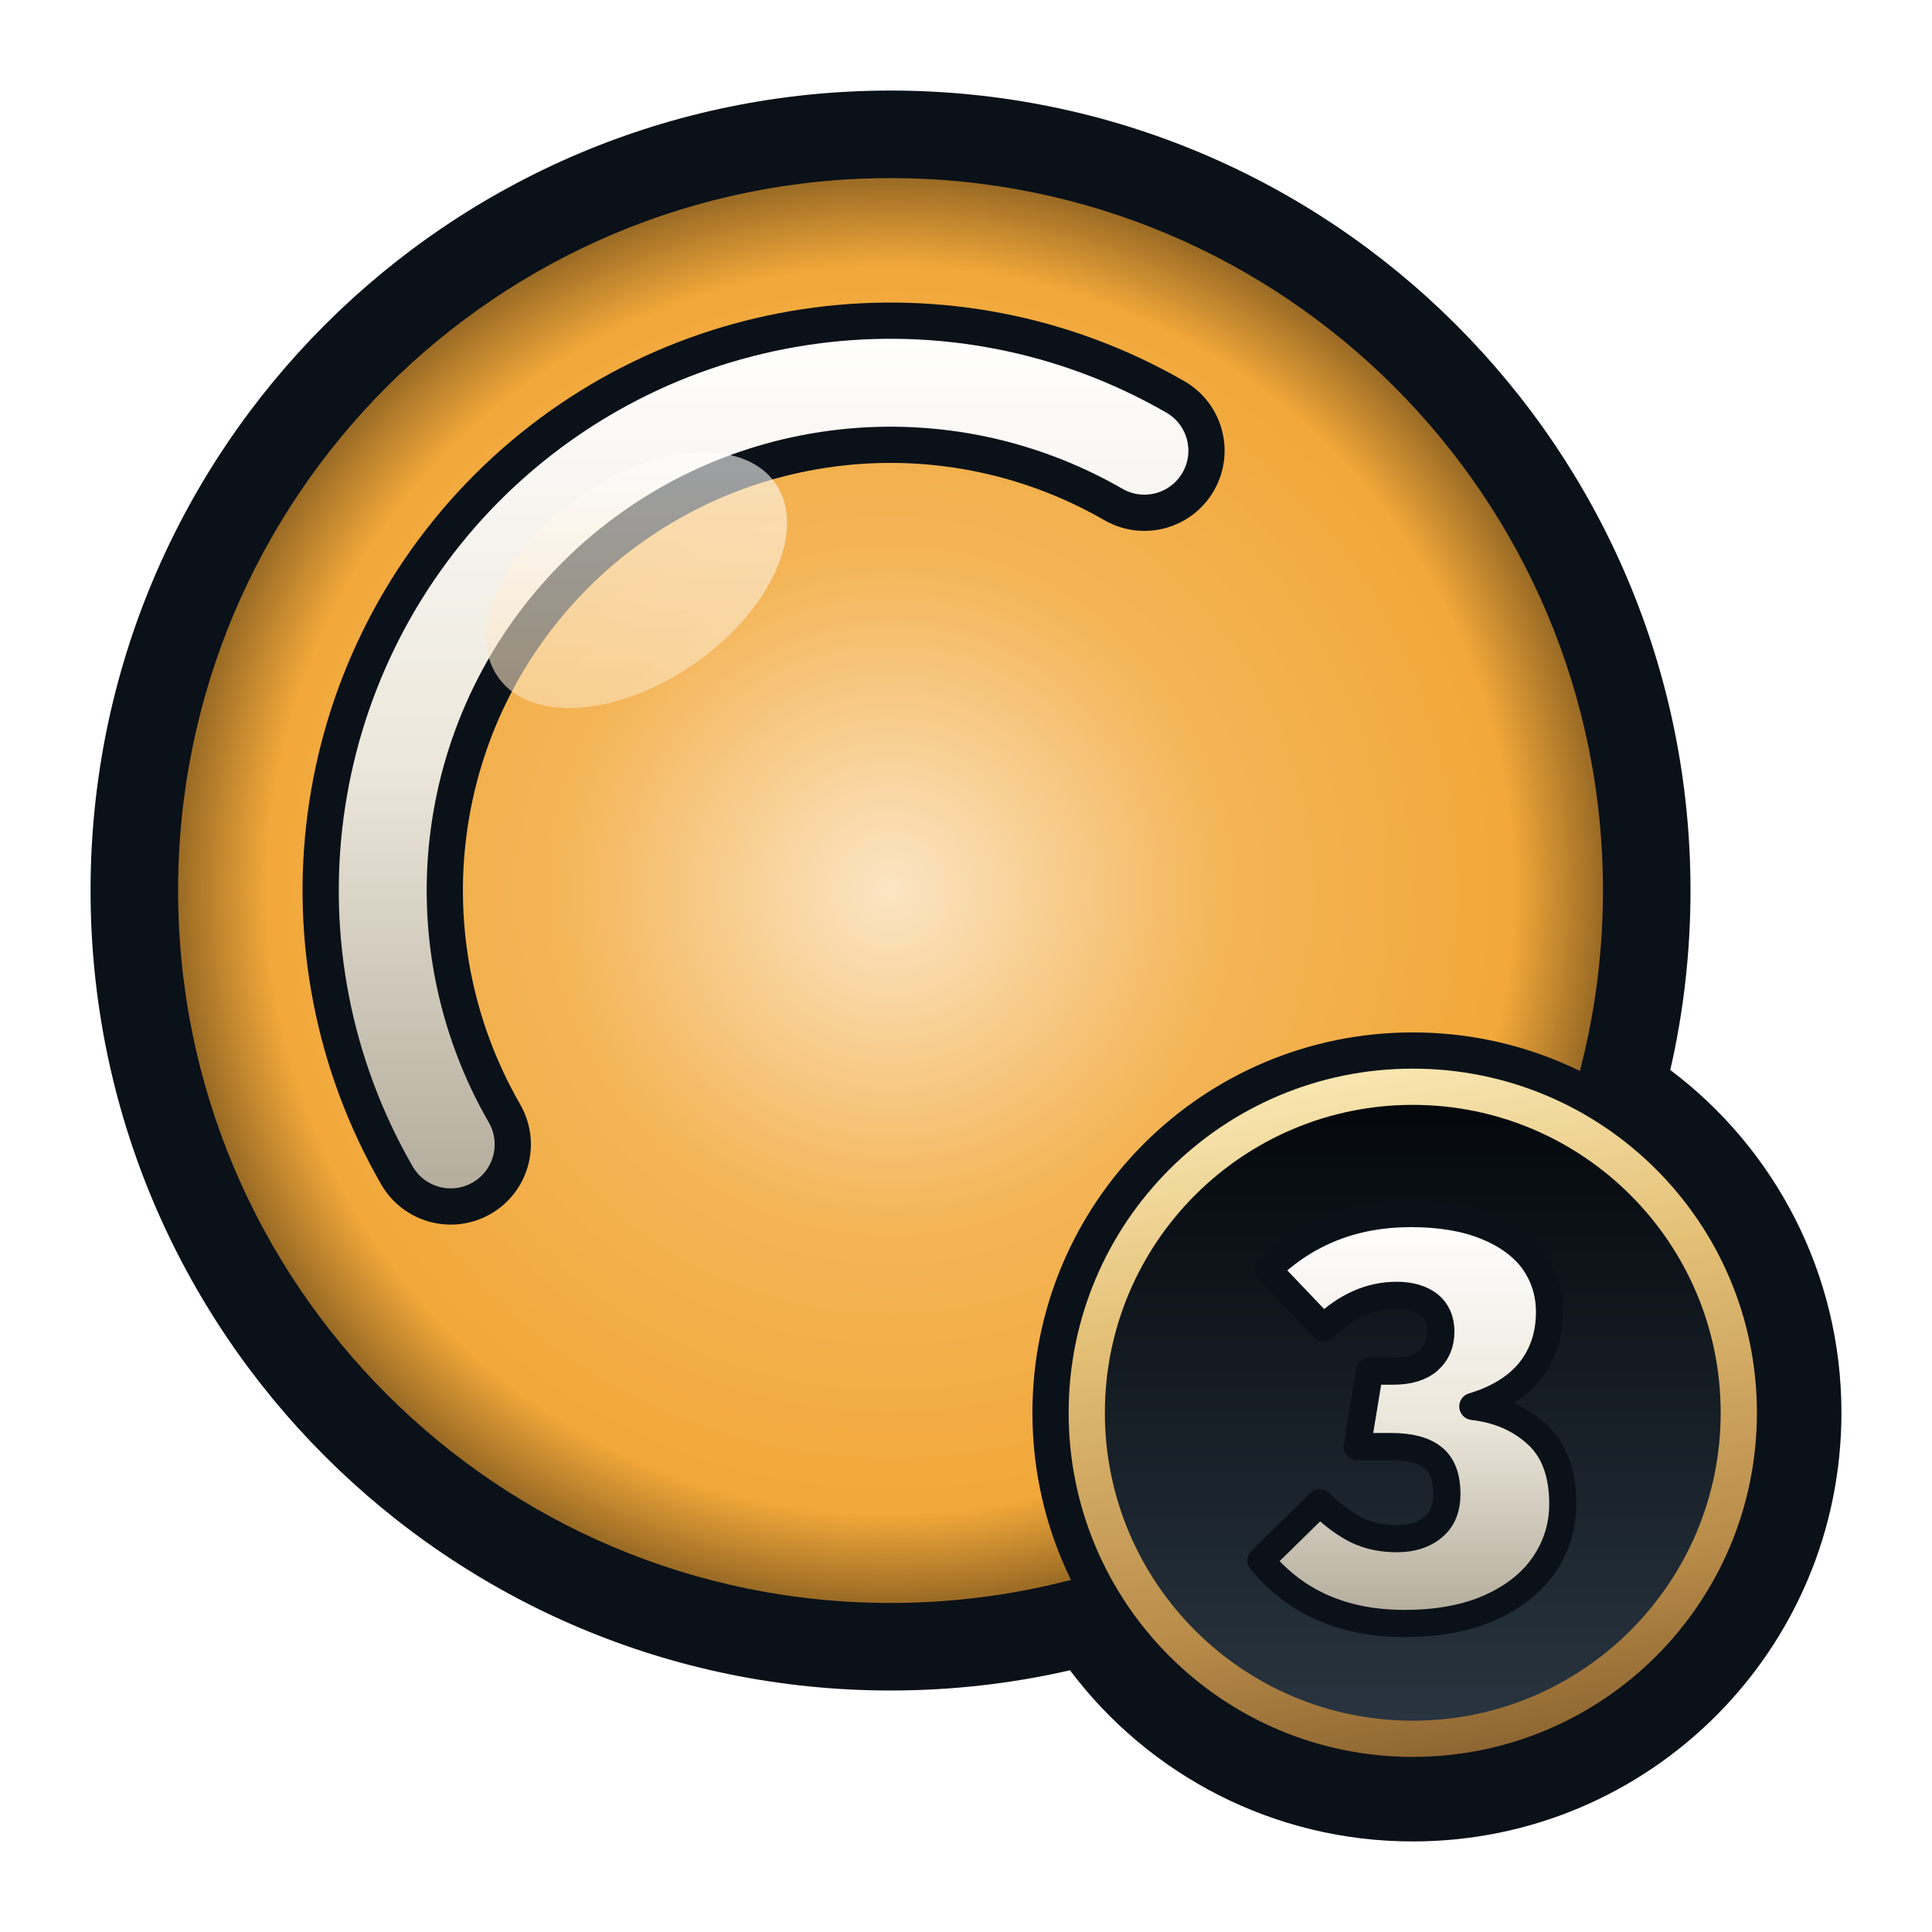
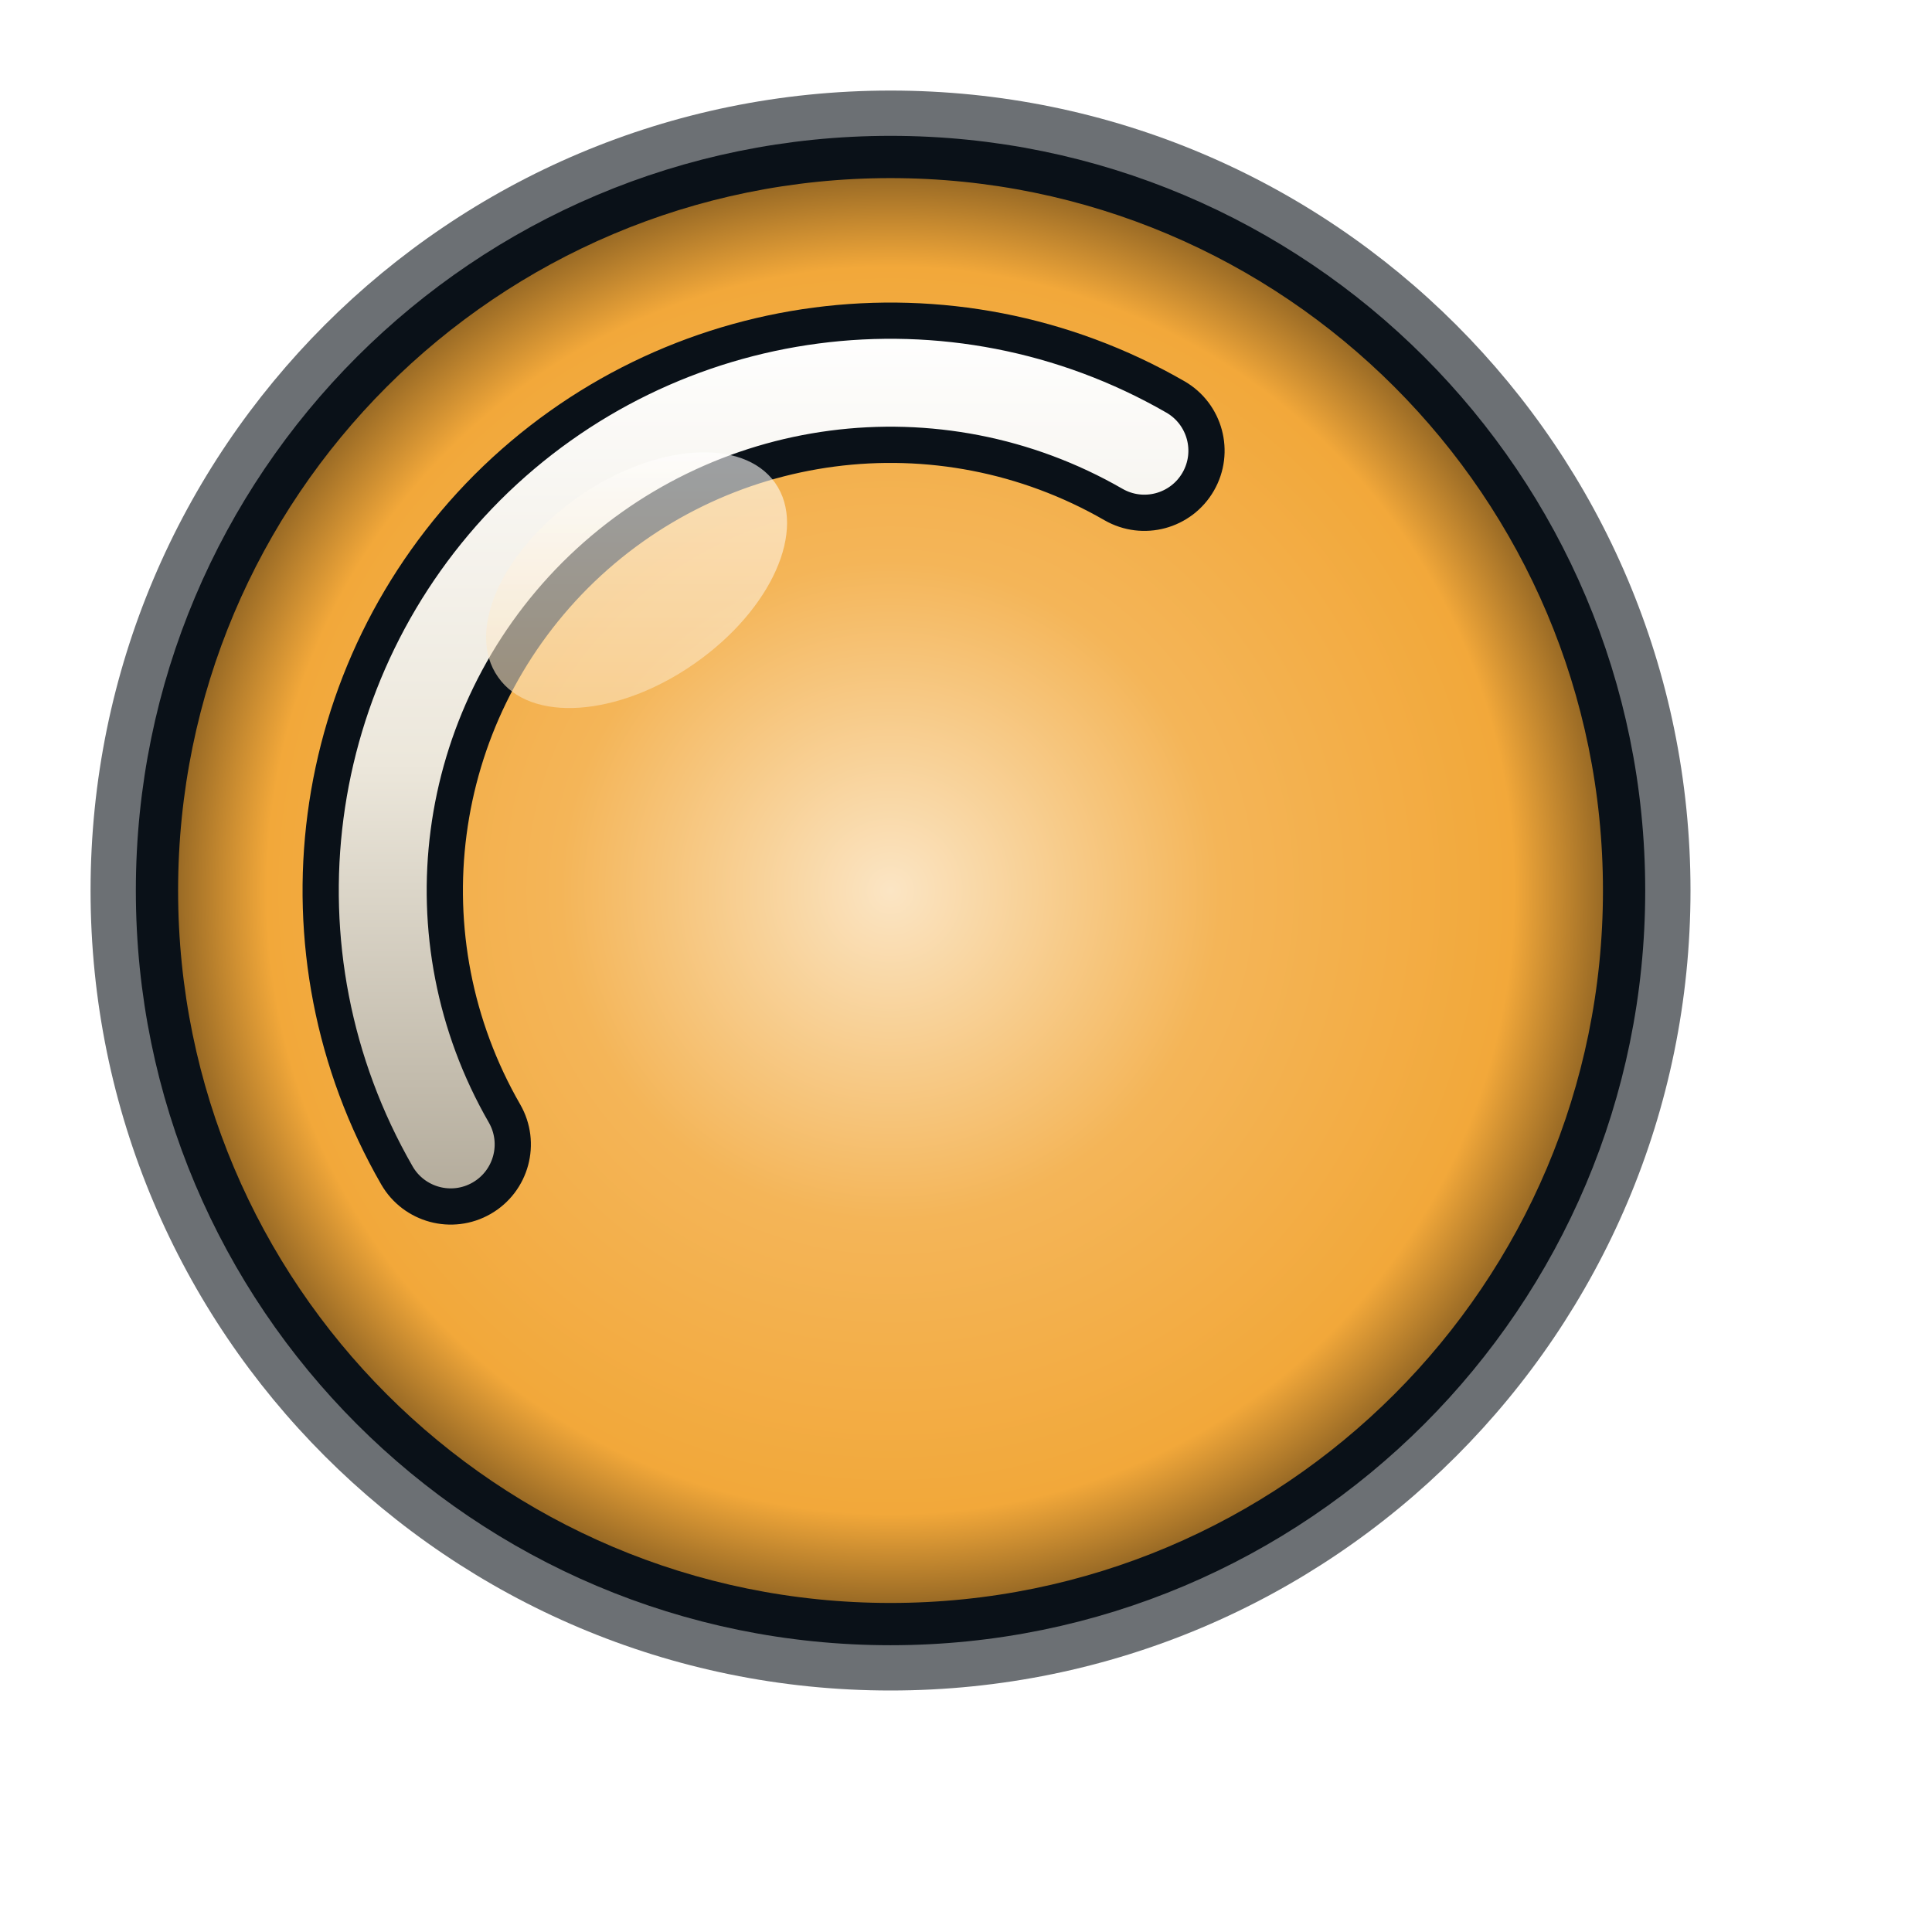
<svg xmlns="http://www.w3.org/2000/svg" width="64" height="64" viewBox="0 0 64 64">
  <defs>
    <radialGradient id="radial-gradient-1" cx="29.5" cy="29.5" r="24.3" gradientUnits="userSpaceOnUse">
      <stop offset="0" stop-color="#fbe5c4" />
      <stop offset="0.45" stop-color="#f4b558" />
      <stop offset="0.85" stop-color="#f2a83a" />
      <stop offset="1" stop-color="#855c20" />
    </radialGradient>
    <linearGradient id="linear-gradient-1" x1="25.295" y1="10.623" x2="25.295" y2="39.966" gradientUnits="userSpaceOnUse">
      <stop offset="0" stop-color="#ffffff" />
      <stop offset="0.5" stop-color="#ece7db" />
      <stop offset="1" stop-color="#b2aa9a" />
    </linearGradient>
    <linearGradient id="linear-gradient-2" x1="21.088" y1="14.983" x2="21.088" y2="23.455" gradientUnits="userSpaceOnUse">
      <stop offset="0" stop-color="#ffffff" />
      <stop offset="1" stop-color="#fae1ba" />
    </linearGradient>
-     <linearGradient id="linear-gradient-3" x1="44.386" y1="33.11" x2="49.214" y2="60.49" gradientUnits="userSpaceOnUse">
-       <stop offset="0" stop-color="#fff3c4" />
-       <stop offset="0.35" stop-color="#e4c077" />
-       <stop offset="0.72" stop-color="#b88b49" />
-       <stop offset="1" stop-color="#7a5426" />
-     </linearGradient>
-     <linearGradient id="linear-gradient-4" x1="46.8" y1="36.6" x2="46.8" y2="57" gradientUnits="userSpaceOnUse">
-       <stop offset="0" stop-color="#04080c" />
-       <stop offset="1" stop-color="#28343f" />
-     </linearGradient>
-     <linearGradient id="linear-gradient-5" x1="46.77" y1="40.2" x2="46.77" y2="53.78" gradientUnits="userSpaceOnUse">
-       <stop offset="0" stop-color="#ffffff" />
-       <stop offset="0.5" stop-color="#ece7db" />
-       <stop offset="1" stop-color="#b2aa9a" />
-     </linearGradient>
  </defs>
  <g id="Layer_1" data-name="Layer 1">
    <g id="emblem">
-       <path id="halo" d="M55.33 35.445 C58.789 38.046 61 42.179 61 46.8 C61 54.645 54.645 61 46.8 61 C42.179 61 38.046 58.789 35.445 55.33 C33.531 55.769 31.541 56 29.5 56 C14.865 56 3 44.135 3 29.5 C3 14.865 14.865 3 29.5 3 C44.135 3 56 14.865 56 29.5 C56 31.541 55.769 33.531 55.33 35.445 Z" fill="#0a1118" />
-       <path id="orb" d="M53.8 29.5 C53.8 42.92 42.92 53.8 29.5 53.8 C16.08 53.8 5.2 42.92 5.2 29.5 C5.2 16.08 16.08 5.2 29.5 5.2 C42.92 5.2 53.8 16.08 53.8 29.5 Z" fill="url(#radial-gradient-1)" stroke="#0a1118" stroke-width="1.4" stroke-linejoin="round" />
+       <circle id="halo" cx="29.5" cy="29.5" r="26.5" fill="#0a1118" opacity="0.6" />
+       <circle id="orb" cx="29.5" cy="29.5" r="24.3" fill="url(#radial-gradient-1)" stroke="#0a1118" stroke-width="1.4" stroke-linejoin="round" />
      <path id="slash" d="M16.145 16.147 C22.195 10.108 31.531 8.885 38.936 13.148 C39.92 13.715 40.259 14.972 39.692 15.956 C39.125 16.94 37.868 17.279 36.884 16.712 C31.089 13.375 23.785 14.332 19.055 19.053 C14.332 23.785 13.375 31.089 16.712 36.884 C17.279 37.868 16.94 39.125 15.956 39.692 C14.972 40.259 13.715 39.92 13.148 38.936 C8.885 31.531 10.108 22.195 16.145 16.147 Z" fill="url(#linear-gradient-1)" stroke="#0a1118" stroke-width="1.2" stroke-linejoin="round" />
      <path id="glint" d="M25.68 16 C26.75 17.53 25.56 20.2 23.01 21.98 C20.48 23.75 17.56 23.96 16.5 22.43 C15.42 20.91 16.62 18.24 19.16 16.46 C21.7 14.69 24.61 14.48 25.68 16 Z" fill="url(#linear-gradient-2)" opacity="0.6" />
-       <path id="numeral_ring" data-name="numeral ring" d="M58.8 46.8 C58.8 53.43 53.43 58.8 46.8 58.8 C40.17 58.8 34.8 53.43 34.8 46.8 C34.8 40.17 40.17 34.8 46.8 34.8 C53.43 34.8 58.8 40.17 58.8 46.8 Z" fill="url(#linear-gradient-3)" stroke="#0a1118" stroke-width="1.2" stroke-linejoin="round" />
-       <path id="numeral_disc" data-name="numeral disc" d="M57 46.8 C57 52.43 52.43 57 46.8 57 C41.17 57 36.6 52.43 36.6 46.8 C36.6 41.17 41.17 36.6 46.8 36.6 C52.43 36.6 57 41.17 57 46.8 Z" fill="url(#linear-gradient-4)" />
-       <path id="numeral" d="M51.33 43.46 C51.33 44.23 51.11 44.88 50.68 45.42 C50.25 45.95 49.62 46.34 48.79 46.59 C49.66 46.69 50.37 47.01 50.93 47.53 C51.49 48.05 51.77 48.82 51.77 49.82 C51.77 50.54 51.57 51.2 51.17 51.8 C50.77 52.4 50.18 52.88 49.39 53.24 C48.6 53.6 47.64 53.78 46.53 53.78 C44.5 53.78 42.91 53.08 41.77 51.69 L43.72 49.78 C44.17 50.21 44.58 50.51 44.97 50.7 C45.35 50.88 45.79 50.97 46.27 50.97 C46.76 50.97 47.16 50.85 47.47 50.59 C47.78 50.34 47.93 49.97 47.93 49.49 C47.93 48.95 47.79 48.55 47.49 48.3 C47.19 48.05 46.73 47.92 46.09 47.92 L44.96 47.92 L45.37 45.42 L46.15 45.42 C46.67 45.42 47.06 45.3 47.33 45.06 C47.59 44.83 47.73 44.51 47.73 44.11 C47.73 43.73 47.6 43.43 47.34 43.22 C47.08 43.02 46.72 42.91 46.27 42.91 C45.39 42.91 44.58 43.27 43.84 43.99 L42 42.06 C43.28 40.82 44.86 40.2 46.74 40.2 C47.71 40.2 48.54 40.34 49.23 40.62 C49.92 40.9 50.44 41.28 50.8 41.77 C51.15 42.27 51.33 42.83 51.33 43.46 Z" fill="url(#linear-gradient-5)" stroke="#0a1118" stroke-width="0.9" stroke-linejoin="round" />
    </g>
  </g>
</svg>
